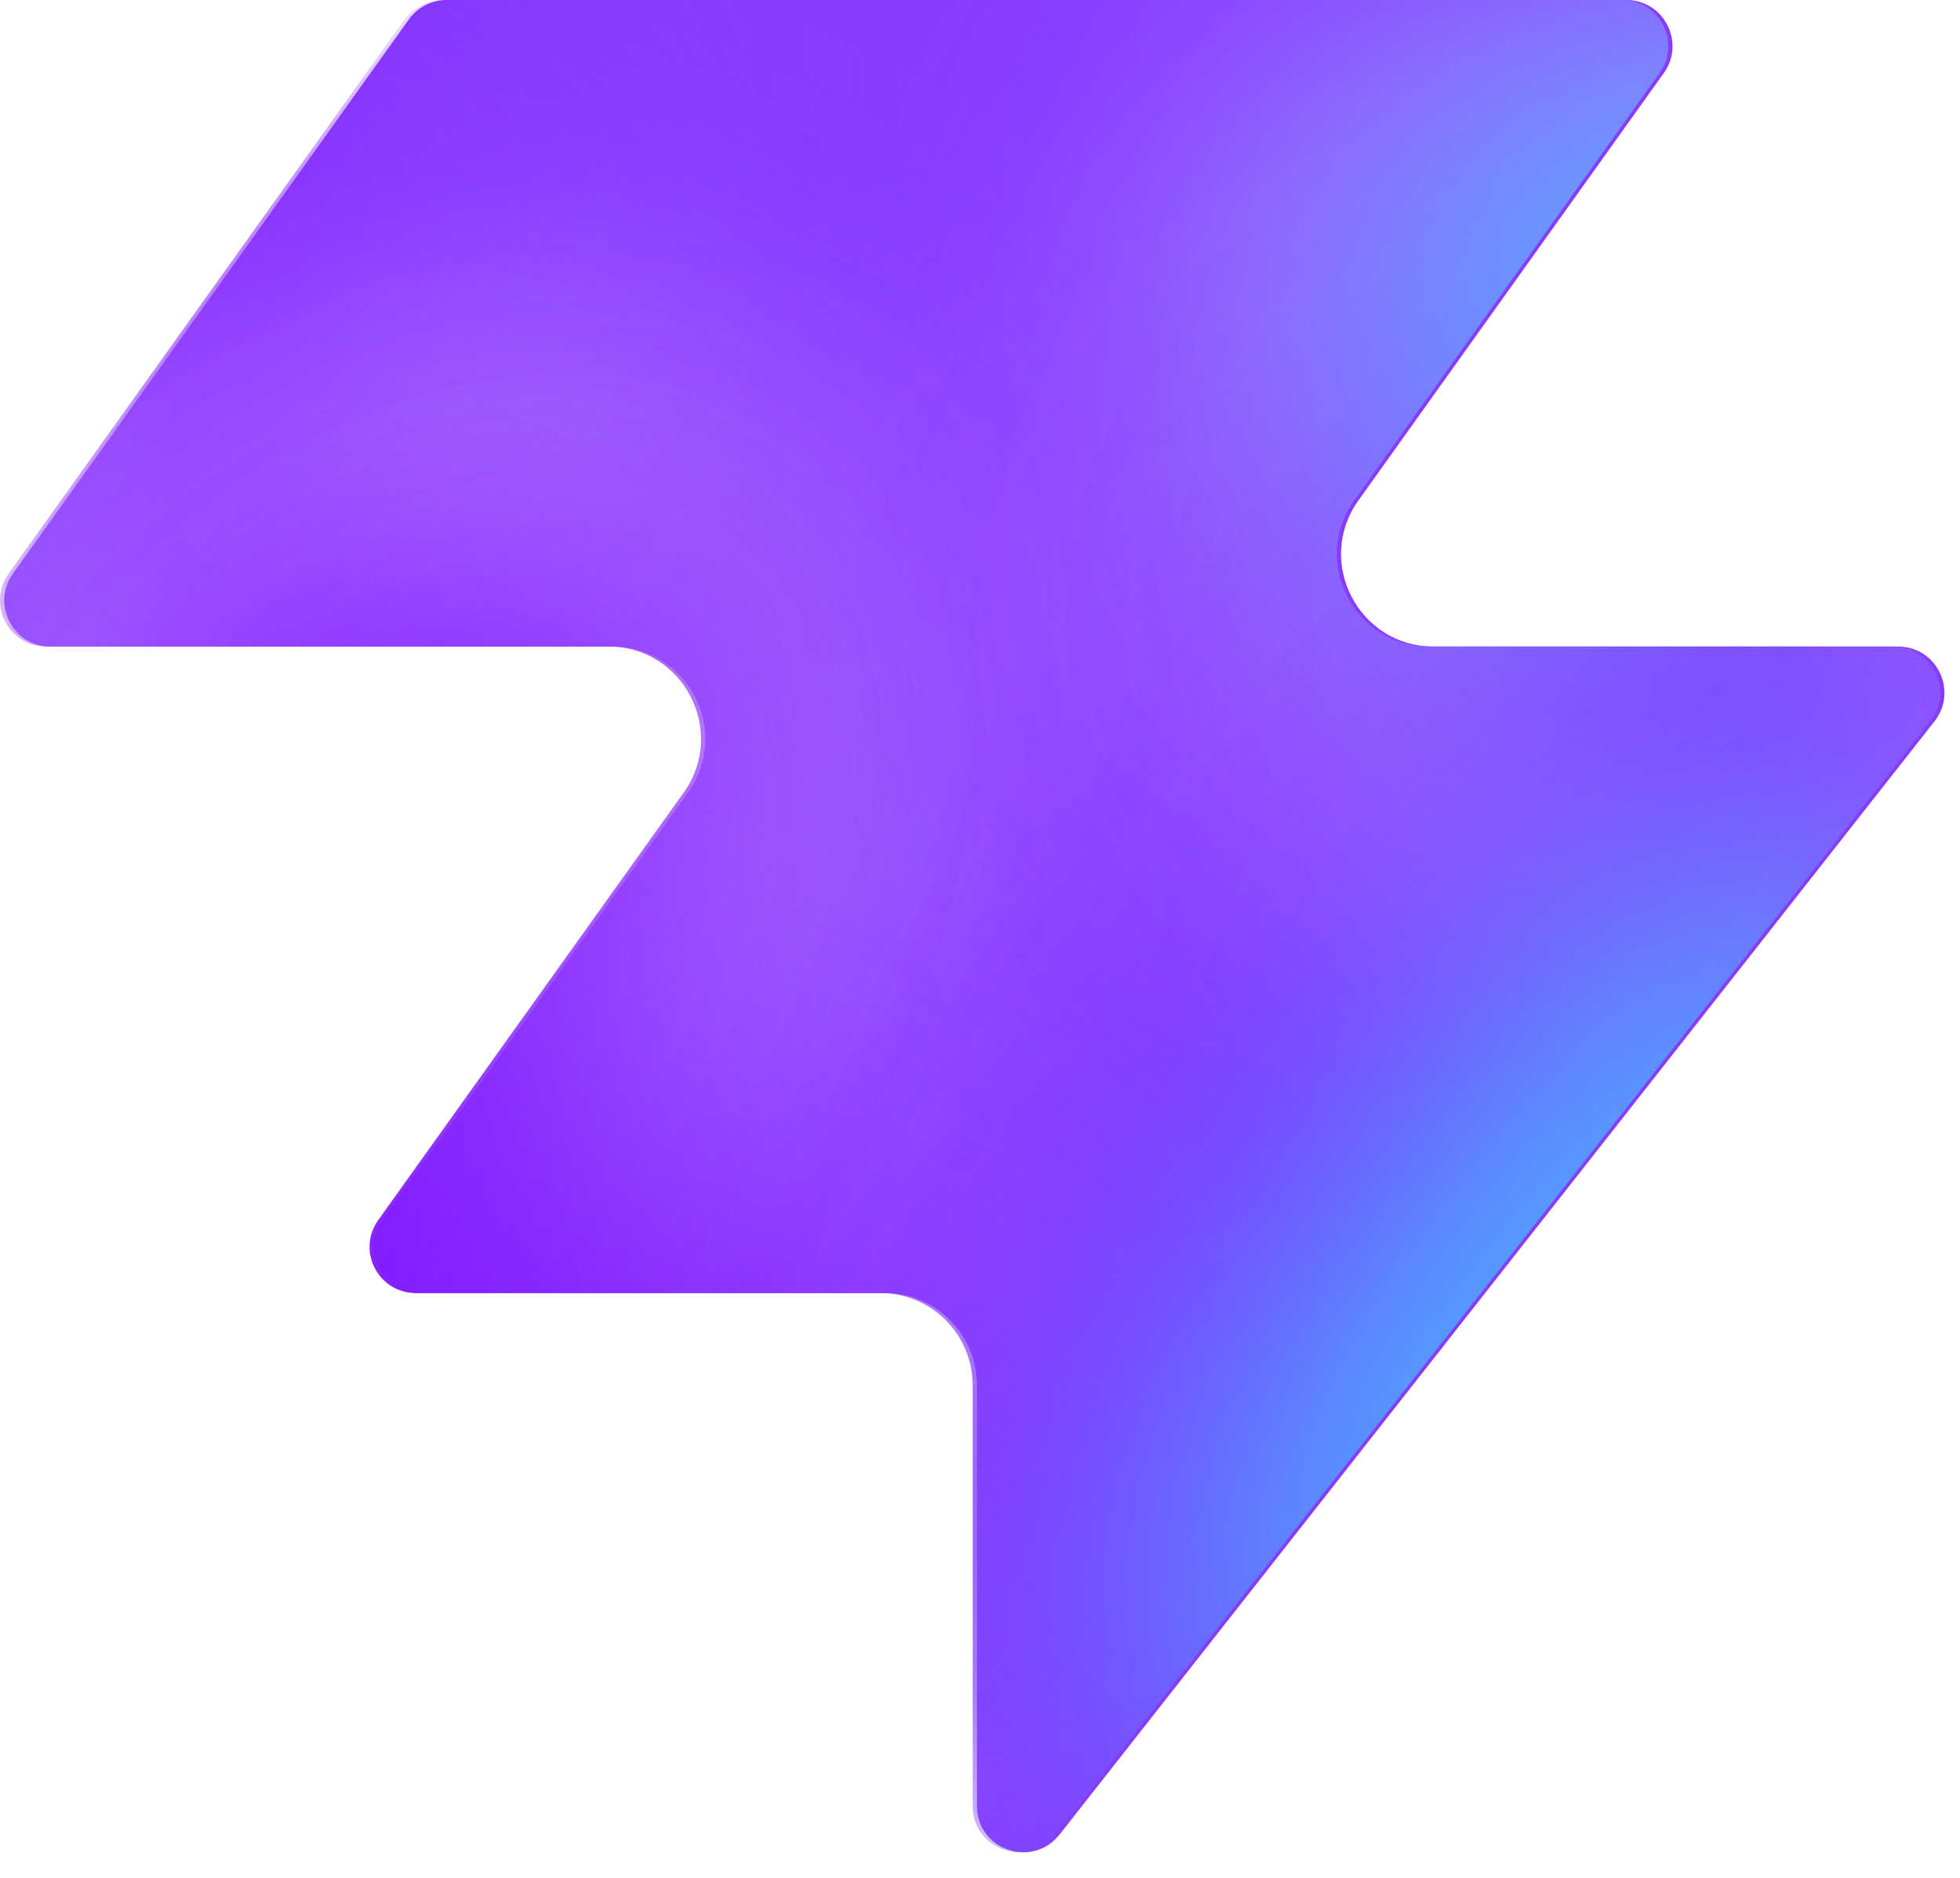
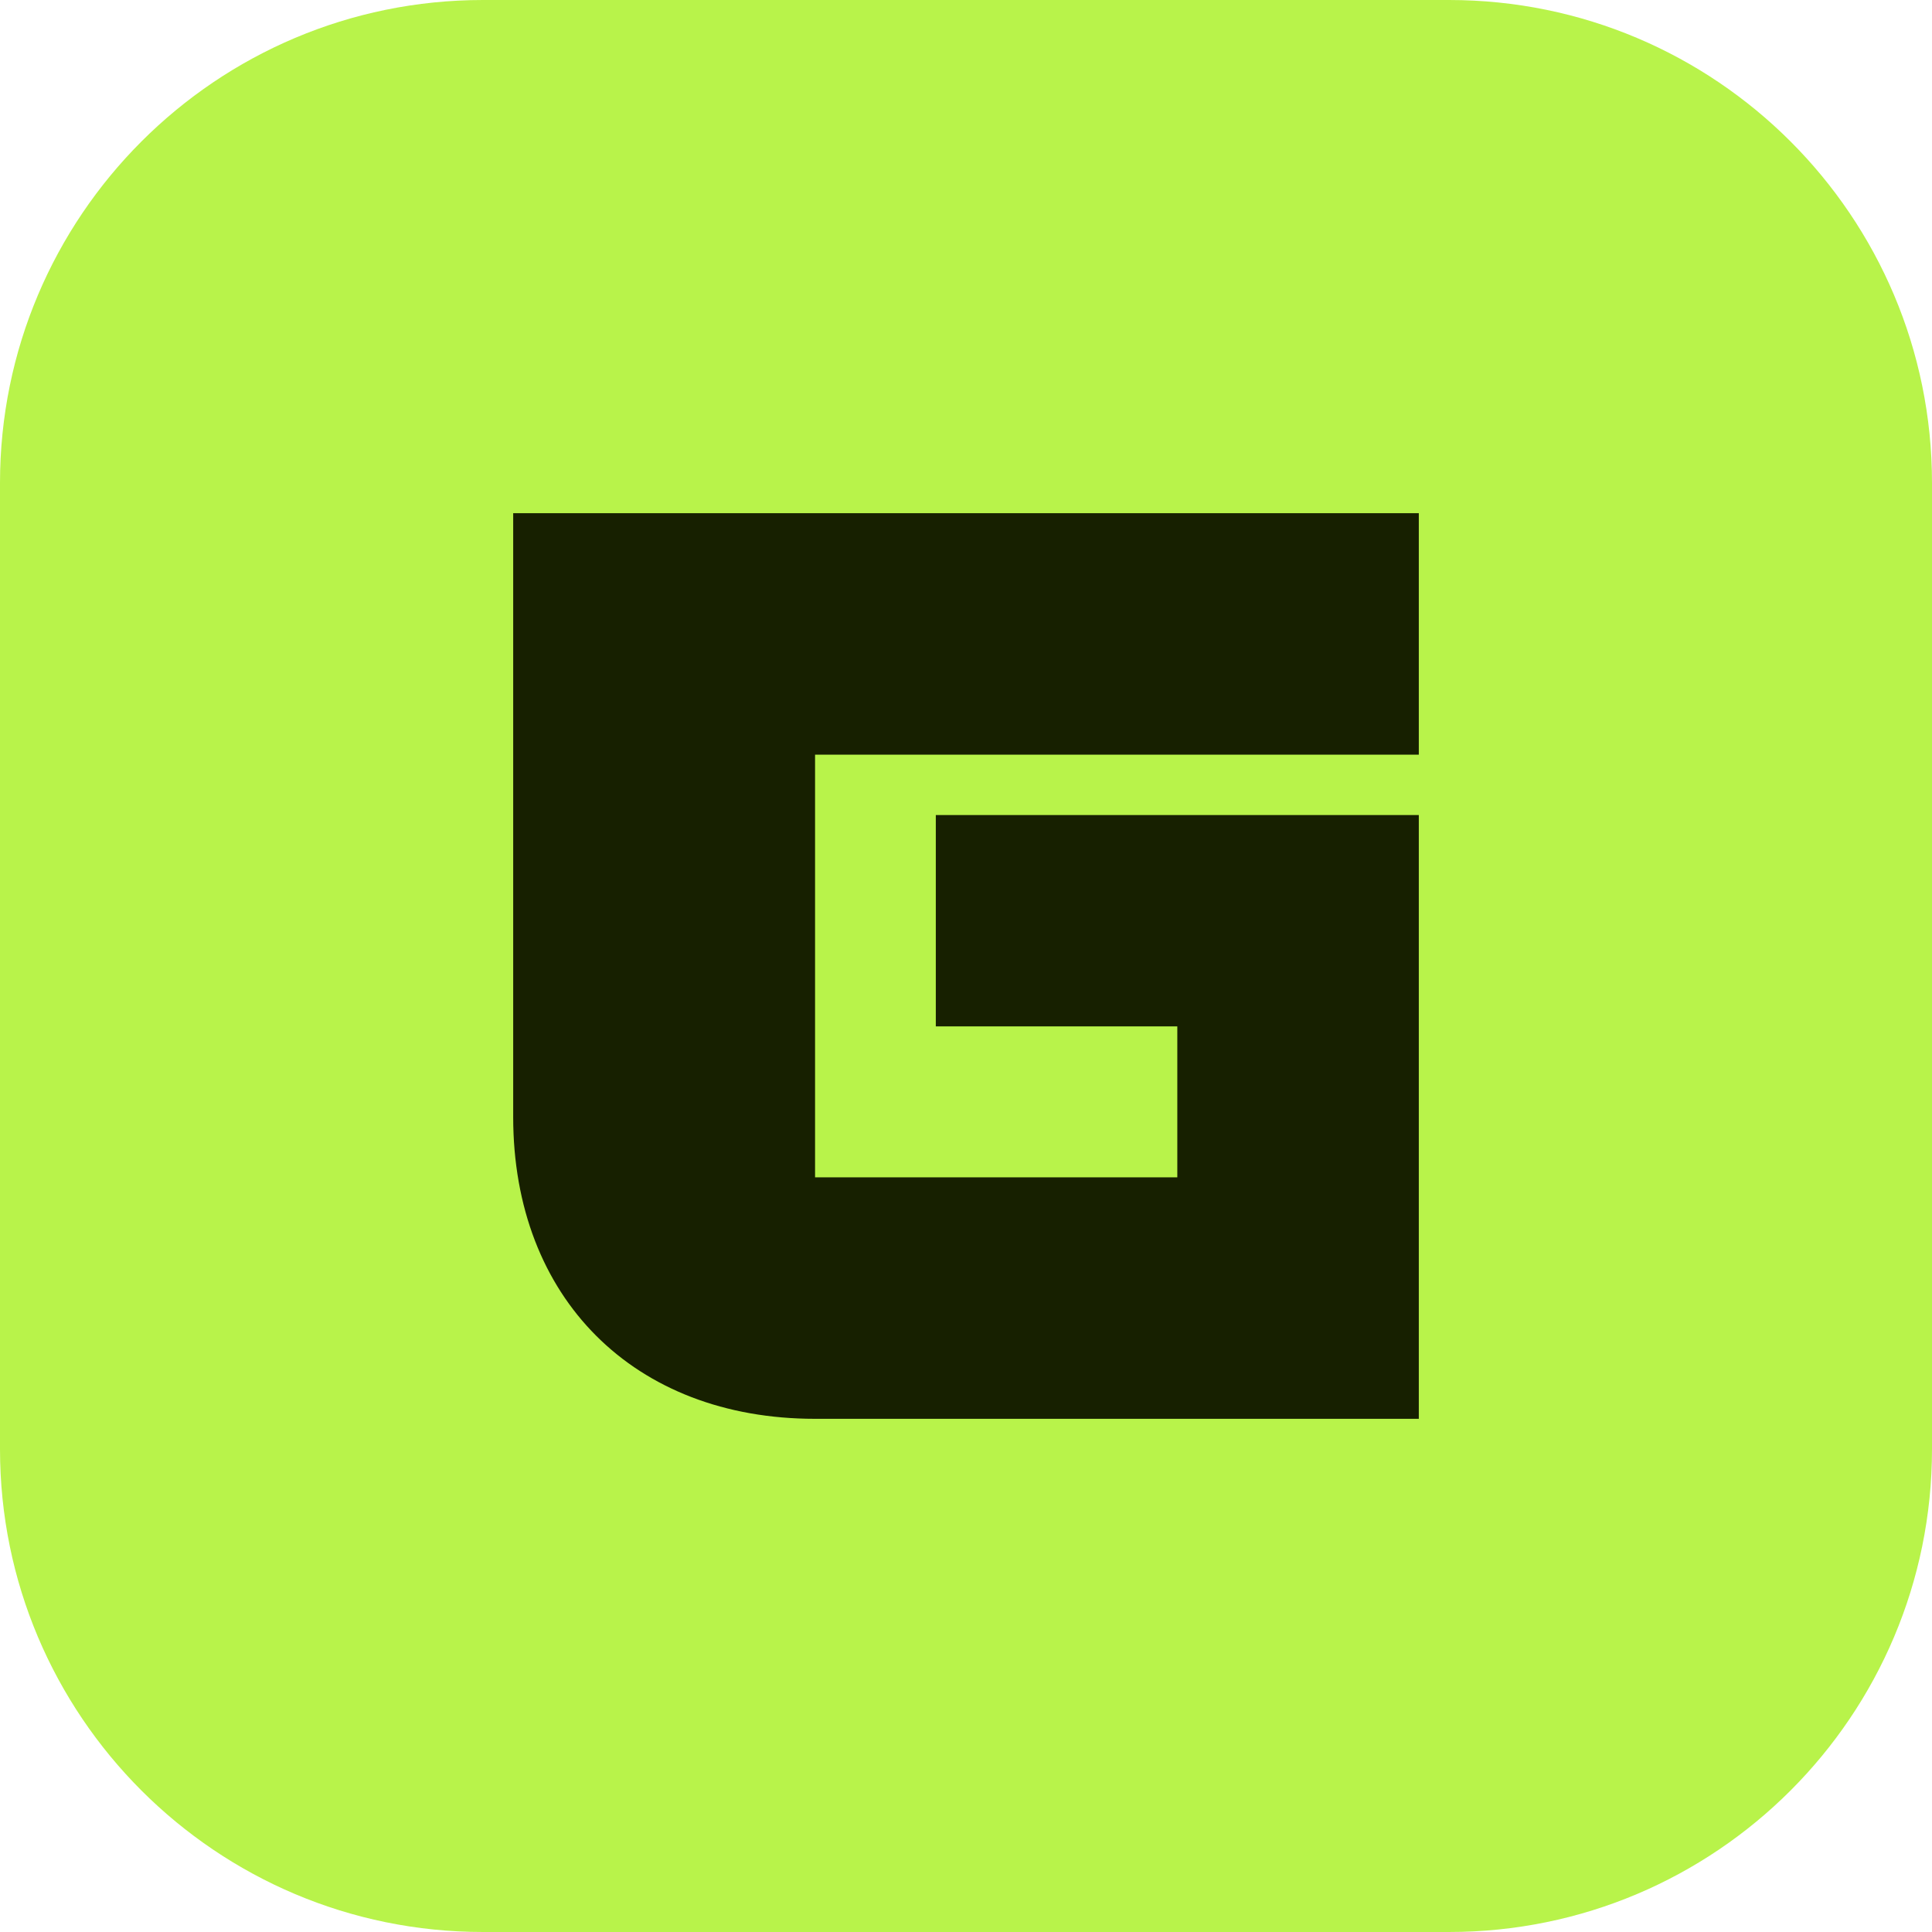
- <svg xmlns="http://www.w3.org/2000/svg" width="48" height="46" fill="none" viewBox="0 0 48 46">
-   <path fill="#863bff" d="M25.946 44.938c-.664.845-2.021.375-2.021-.698V33.937a2.26 2.26 0 0 0-2.262-2.262H10.287c-.92 0-1.456-1.04-.92-1.788l7.48-10.471c1.07-1.497 0-3.578-1.842-3.578H1.237c-.92 0-1.456-1.04-.92-1.788L10.013.474c.214-.297.556-.474.92-.474h28.894c.92 0 1.456 1.04.92 1.788l-7.48 10.471c-1.07 1.498 0 3.579 1.842 3.579h11.377c.943 0 1.473 1.088.89 1.83L25.947 44.94z" style="fill:#863bff;fill:color(display-p3 .525 .23 1);fill-opacity:1" />
-   <mask id="a" width="48" height="46" x="0" y="0" maskUnits="userSpaceOnUse" style="mask-type:alpha">
-     <path fill="#000" d="M25.842 44.938c-.664.844-2.021.375-2.021-.698V33.937a2.26 2.26 0 0 0-2.262-2.262H10.183c-.92 0-1.456-1.04-.92-1.788l7.48-10.471c1.07-1.498 0-3.579-1.842-3.579H1.133c-.92 0-1.456-1.04-.92-1.787L9.91.473c.214-.297.556-.474.92-.474h28.894c.92 0 1.456 1.04.92 1.788l-7.48 10.471c-1.07 1.498 0 3.578 1.842 3.578h11.377c.943 0 1.473 1.088.89 1.832L25.843 44.94z" style="fill:#000;fill-opacity:1" />
-   </mask>
-   <g mask="url(#a)">
-     <g filter="url(#b)">
-       <ellipse cx="5.508" cy="14.704" fill="#ede6ff" rx="5.508" ry="14.704" style="fill:#ede6ff;fill:color(display-p3 .927 .903 1);fill-opacity:1" transform="matrix(.00324 1 1 -.00324 -4.47 31.516)" />
-     </g>
-     <g filter="url(#c)">
-       <ellipse cx="10.399" cy="29.851" fill="#ede6ff" rx="10.399" ry="29.851" style="fill:#ede6ff;fill:color(display-p3 .927 .903 1);fill-opacity:1" transform="matrix(.00324 1 1 -.00324 -39.328 7.883)" />
-     </g>
-     <g filter="url(#d)">
-       <ellipse cx="5.508" cy="30.487" fill="#7e14ff" rx="5.508" ry="30.487" style="fill:#7e14ff;fill:color(display-p3 .492 .077 1);fill-opacity:1" transform="rotate(89.814 -25.913 -14.639)scale(1 -1)" />
-     </g>
-     <g filter="url(#e)">
-       <ellipse cx="5.508" cy="30.599" fill="#7e14ff" rx="5.508" ry="30.599" style="fill:#7e14ff;fill:color(display-p3 .492 .077 1);fill-opacity:1" transform="rotate(89.814 -32.644 -3.334)scale(1 -1)" />
-     </g>
-     <g filter="url(#f)">
-       <ellipse cx="5.508" cy="30.599" fill="#7e14ff" rx="5.508" ry="30.599" style="fill:#7e14ff;fill:color(display-p3 .492 .077 1);fill-opacity:1" transform="matrix(.00324 1 1 -.00324 -34.34 30.47)" />
-     </g>
-     <g filter="url(#g)">
-       <ellipse cx="14.072" cy="22.078" fill="#ede6ff" rx="14.072" ry="22.078" style="fill:#ede6ff;fill:color(display-p3 .927 .903 1);fill-opacity:1" transform="rotate(93.35 24.506 48.493)scale(-1 1)" />
-     </g>
-     <g filter="url(#h)">
-       <ellipse cx="3.47" cy="21.501" fill="#7e14ff" rx="3.47" ry="21.501" style="fill:#7e14ff;fill:color(display-p3 .492 .077 1);fill-opacity:1" transform="rotate(89.009 28.708 47.59)scale(-1 1)" />
-     </g>
-     <g filter="url(#i)">
-       <ellipse cx="3.47" cy="21.501" fill="#7e14ff" rx="3.47" ry="21.501" style="fill:#7e14ff;fill:color(display-p3 .492 .077 1);fill-opacity:1" transform="rotate(89.009 28.708 47.59)scale(-1 1)" />
-     </g>
-     <g filter="url(#j)">
-       <ellipse cx=".387" cy="8.972" fill="#7e14ff" rx="4.407" ry="29.108" style="fill:#7e14ff;fill:color(display-p3 .492 .077 1);fill-opacity:1" transform="rotate(39.51 .387 8.972)" />
-     </g>
-     <g filter="url(#k)">
-       <ellipse cx="47.523" cy="-6.092" fill="#7e14ff" rx="4.407" ry="29.108" style="fill:#7e14ff;fill:color(display-p3 .492 .077 1);fill-opacity:1" transform="rotate(37.892 47.523 -6.092)" />
-     </g>
-     <g filter="url(#l)">
-       <ellipse cx="41.412" cy="6.333" fill="#47bfff" rx="5.971" ry="9.665" style="fill:#47bfff;fill:color(display-p3 .28 .748 1);fill-opacity:1" transform="rotate(37.892 41.412 6.333)" />
-     </g>
-     <g filter="url(#m)">
-       <ellipse cx="-1.879" cy="38.332" fill="#7e14ff" rx="4.407" ry="29.108" style="fill:#7e14ff;fill:color(display-p3 .492 .077 1);fill-opacity:1" transform="rotate(37.892 -1.88 38.332)" />
-     </g>
-     <g filter="url(#n)">
-       <ellipse cx="-1.879" cy="38.332" fill="#7e14ff" rx="4.407" ry="29.108" style="fill:#7e14ff;fill:color(display-p3 .492 .077 1);fill-opacity:1" transform="rotate(37.892 -1.88 38.332)" />
-     </g>
-     <g filter="url(#o)">
-       <ellipse cx="35.651" cy="29.907" fill="#7e14ff" rx="4.407" ry="29.108" style="fill:#7e14ff;fill:color(display-p3 .492 .077 1);fill-opacity:1" transform="rotate(37.892 35.651 29.907)" />
-     </g>
-     <g filter="url(#p)">
-       <ellipse cx="38.418" cy="32.4" fill="#47bfff" rx="5.971" ry="15.297" style="fill:#47bfff;fill:color(display-p3 .28 .748 1);fill-opacity:1" transform="rotate(37.892 38.418 32.4)" />
-     </g>
-   </g>
-   <defs>
-     <filter id="b" width="60.045" height="41.654" x="-19.77" y="16.149" color-interpolation-filters="sRGB" filterUnits="userSpaceOnUse">
-       <feFlood flood-opacity="0" result="BackgroundImageFix" />
-       <feBlend in="SourceGraphic" in2="BackgroundImageFix" result="shape" />
-       <feGaussianBlur result="effect1_foregroundBlur_2002_17158" stdDeviation="7.659" />
-     </filter>
-     <filter id="c" width="90.34" height="51.437" x="-54.613" y="-7.533" color-interpolation-filters="sRGB" filterUnits="userSpaceOnUse">
-       <feFlood flood-opacity="0" result="BackgroundImageFix" />
-       <feBlend in="SourceGraphic" in2="BackgroundImageFix" result="shape" />
-       <feGaussianBlur result="effect1_foregroundBlur_2002_17158" stdDeviation="7.659" />
-     </filter>
-     <filter id="d" width="79.355" height="29.4" x="-49.64" y="2.03" color-interpolation-filters="sRGB" filterUnits="userSpaceOnUse">
-       <feFlood flood-opacity="0" result="BackgroundImageFix" />
-       <feBlend in="SourceGraphic" in2="BackgroundImageFix" result="shape" />
-       <feGaussianBlur result="effect1_foregroundBlur_2002_17158" stdDeviation="4.596" />
-     </filter>
-     <filter id="e" width="79.579" height="29.4" x="-45.045" y="20.029" color-interpolation-filters="sRGB" filterUnits="userSpaceOnUse">
-       <feFlood flood-opacity="0" result="BackgroundImageFix" />
-       <feBlend in="SourceGraphic" in2="BackgroundImageFix" result="shape" />
-       <feGaussianBlur result="effect1_foregroundBlur_2002_17158" stdDeviation="4.596" />
-     </filter>
-     <filter id="f" width="79.579" height="29.4" x="-43.513" y="21.178" color-interpolation-filters="sRGB" filterUnits="userSpaceOnUse">
-       <feFlood flood-opacity="0" result="BackgroundImageFix" />
-       <feBlend in="SourceGraphic" in2="BackgroundImageFix" result="shape" />
-       <feGaussianBlur result="effect1_foregroundBlur_2002_17158" stdDeviation="4.596" />
-     </filter>
-     <filter id="g" width="74.749" height="58.852" x="15.756" y="-17.901" color-interpolation-filters="sRGB" filterUnits="userSpaceOnUse">
-       <feFlood flood-opacity="0" result="BackgroundImageFix" />
-       <feBlend in="SourceGraphic" in2="BackgroundImageFix" result="shape" />
-       <feGaussianBlur result="effect1_foregroundBlur_2002_17158" stdDeviation="7.659" />
-     </filter>
-     <filter id="h" width="61.377" height="25.362" x="23.548" y="2.284" color-interpolation-filters="sRGB" filterUnits="userSpaceOnUse">
-       <feFlood flood-opacity="0" result="BackgroundImageFix" />
-       <feBlend in="SourceGraphic" in2="BackgroundImageFix" result="shape" />
-       <feGaussianBlur result="effect1_foregroundBlur_2002_17158" stdDeviation="4.596" />
-     </filter>
-     <filter id="i" width="61.377" height="25.362" x="23.548" y="2.284" color-interpolation-filters="sRGB" filterUnits="userSpaceOnUse">
-       <feFlood flood-opacity="0" result="BackgroundImageFix" />
-       <feBlend in="SourceGraphic" in2="BackgroundImageFix" result="shape" />
-       <feGaussianBlur result="effect1_foregroundBlur_2002_17158" stdDeviation="4.596" />
-     </filter>
-     <filter id="j" width="56.045" height="63.649" x="-27.636" y="-22.853" color-interpolation-filters="sRGB" filterUnits="userSpaceOnUse">
-       <feFlood flood-opacity="0" result="BackgroundImageFix" />
-       <feBlend in="SourceGraphic" in2="BackgroundImageFix" result="shape" />
-       <feGaussianBlur result="effect1_foregroundBlur_2002_17158" stdDeviation="4.596" />
-     </filter>
-     <filter id="k" width="54.814" height="64.646" x="20.116" y="-38.415" color-interpolation-filters="sRGB" filterUnits="userSpaceOnUse">
-       <feFlood flood-opacity="0" result="BackgroundImageFix" />
-       <feBlend in="SourceGraphic" in2="BackgroundImageFix" result="shape" />
-       <feGaussianBlur result="effect1_foregroundBlur_2002_17158" stdDeviation="4.596" />
-     </filter>
-     <filter id="l" width="33.541" height="35.313" x="24.641" y="-11.323" color-interpolation-filters="sRGB" filterUnits="userSpaceOnUse">
-       <feFlood flood-opacity="0" result="BackgroundImageFix" />
-       <feBlend in="SourceGraphic" in2="BackgroundImageFix" result="shape" />
-       <feGaussianBlur result="effect1_foregroundBlur_2002_17158" stdDeviation="4.596" />
-     </filter>
-     <filter id="m" width="54.814" height="64.646" x="-29.286" y="6.009" color-interpolation-filters="sRGB" filterUnits="userSpaceOnUse">
-       <feFlood flood-opacity="0" result="BackgroundImageFix" />
-       <feBlend in="SourceGraphic" in2="BackgroundImageFix" result="shape" />
-       <feGaussianBlur result="effect1_foregroundBlur_2002_17158" stdDeviation="4.596" />
-     </filter>
-     <filter id="n" width="54.814" height="64.646" x="-29.286" y="6.009" color-interpolation-filters="sRGB" filterUnits="userSpaceOnUse">
-       <feFlood flood-opacity="0" result="BackgroundImageFix" />
-       <feBlend in="SourceGraphic" in2="BackgroundImageFix" result="shape" />
-       <feGaussianBlur result="effect1_foregroundBlur_2002_17158" stdDeviation="4.596" />
-     </filter>
-     <filter id="o" width="54.814" height="64.646" x="8.244" y="-2.416" color-interpolation-filters="sRGB" filterUnits="userSpaceOnUse">
-       <feFlood flood-opacity="0" result="BackgroundImageFix" />
-       <feBlend in="SourceGraphic" in2="BackgroundImageFix" result="shape" />
-       <feGaussianBlur result="effect1_foregroundBlur_2002_17158" stdDeviation="4.596" />
-     </filter>
-     <filter id="p" width="39.409" height="43.623" x="18.713" y="10.588" color-interpolation-filters="sRGB" filterUnits="userSpaceOnUse">
-       <feFlood flood-opacity="0" result="BackgroundImageFix" />
-       <feBlend in="SourceGraphic" in2="BackgroundImageFix" result="shape" />
-       <feGaussianBlur result="effect1_foregroundBlur_2002_17158" stdDeviation="4.596" />
-     </filter>
-   </defs>
+ <svg xmlns="http://www.w3.org/2000/svg" viewBox="0 0 64 64">
+   <rect width="64" height="64" rx="16" fill="#b8f34a" />
+   <path fill="#172000" d="M17 17h30v8H27v14h12v-5h-8v-7h16v20H27c-6 0-10-4-10-10V17Z" />
</svg>
